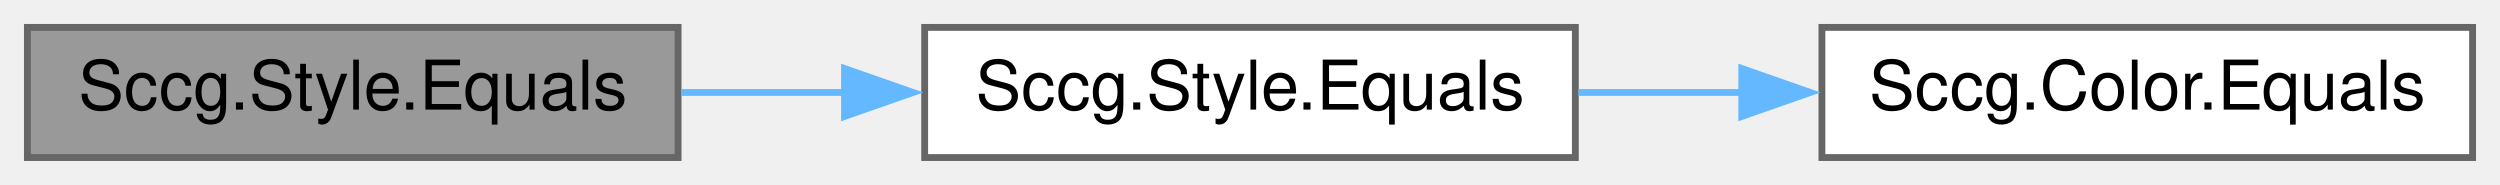
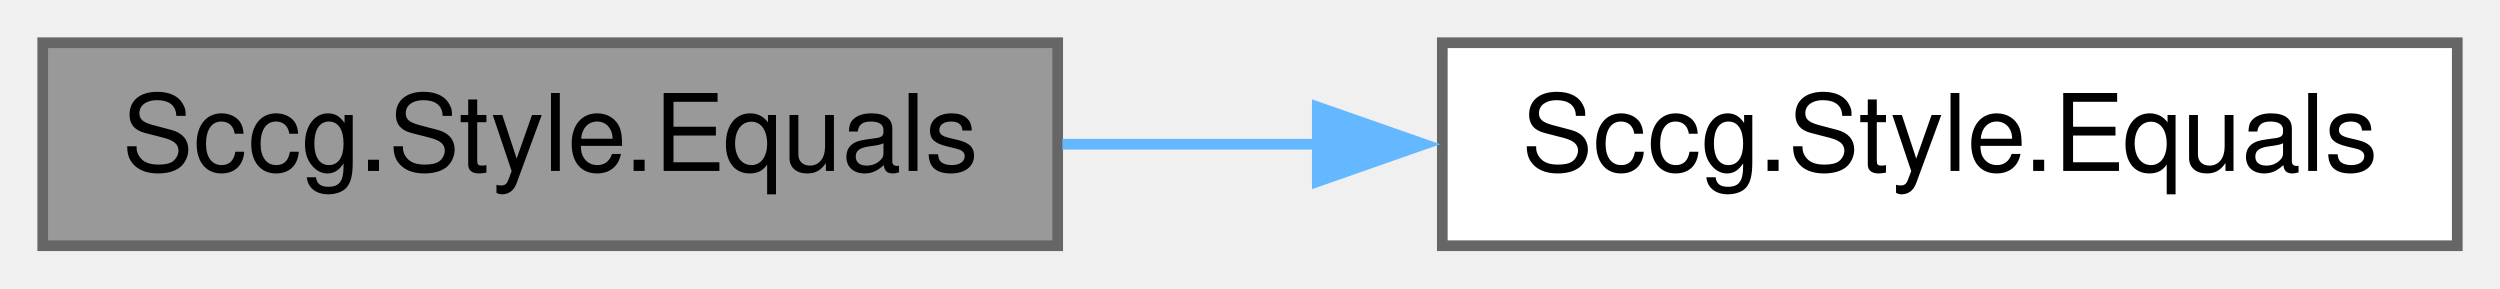
- <svg xmlns="http://www.w3.org/2000/svg" xmlns:xlink="http://www.w3.org/1999/xlink" width="365pt" height="27pt" viewBox="0.00 0.00 365.00 27.00">
+ <svg xmlns="http://www.w3.org/2000/svg" xmlns:xlink="http://www.w3.org/1999/xlink" width="234pt" height="27pt" viewBox="0.00 0.00 234.00 27.00">
  <g id="graph0" class="graph" transform="scale(1 1) rotate(0) translate(4 23)">
    <g id="node1" class="node">
      <g id="a_node1">
        <a xlink:title=" ">
          <polygon fill="#999999" stroke="#666666" points="95,-19 0,-19 0,0 95,0 95,-19" />
          <text text-anchor="middle" x="47.5" y="-7" font-family="Helvetica,sans-Serif" font-size="10.00">Sccg.Style.Equals</text>
        </a>
      </g>
    </g>
    <g id="node2" class="node">
      <g id="a_node2">
        <a xlink:href="structSccg_1_1Style.html#a1ff46a3851fb3b6f939a01fa1299d28f" target="_top" xlink:title=" ">
          <polygon fill="white" stroke="#666666" points="226,-19 131,-19 131,0 226,0 226,-19" />
          <text text-anchor="middle" x="178.5" y="-7" font-family="Helvetica,sans-Serif" font-size="10.00">Sccg.Style.Equals</text>
        </a>
      </g>
    </g>
    <g id="edge1" class="edge">
      <path fill="none" stroke="#63b8ff" d="M95.44,-9.5C103.27,-9.5 111.48,-9.5 119.55,-9.5" />
      <polygon fill="#63b8ff" stroke="#63b8ff" points="119.3,-13 129.3,-9.5 119.3,-6 119.3,-13" />
    </g>
-     <g id="node3" class="node">
-       <g id="a_node3">
-         <a xlink:href="structSccg_1_1Color.html#a28cc7250c64e43a009b9c9699274a6ce" target="_top" xlink:title=" ">
-           <polygon fill="white" stroke="#666666" points="357,-19 262,-19 262,0 357,0 357,-19" />
-           <text text-anchor="middle" x="309.5" y="-7" font-family="Helvetica,sans-Serif" font-size="10.00">Sccg.Color.Equals</text>
-         </a>
-       </g>
-     </g>
-     <g id="edge2" class="edge">
-       <path fill="none" stroke="#63b8ff" d="M226.44,-9.5C234.27,-9.5 242.48,-9.5 250.55,-9.5" />
-       <polygon fill="#63b8ff" stroke="#63b8ff" points="250.3,-13 260.3,-9.5 250.3,-6 250.3,-13" />
-     </g>
  </g>
</svg>
